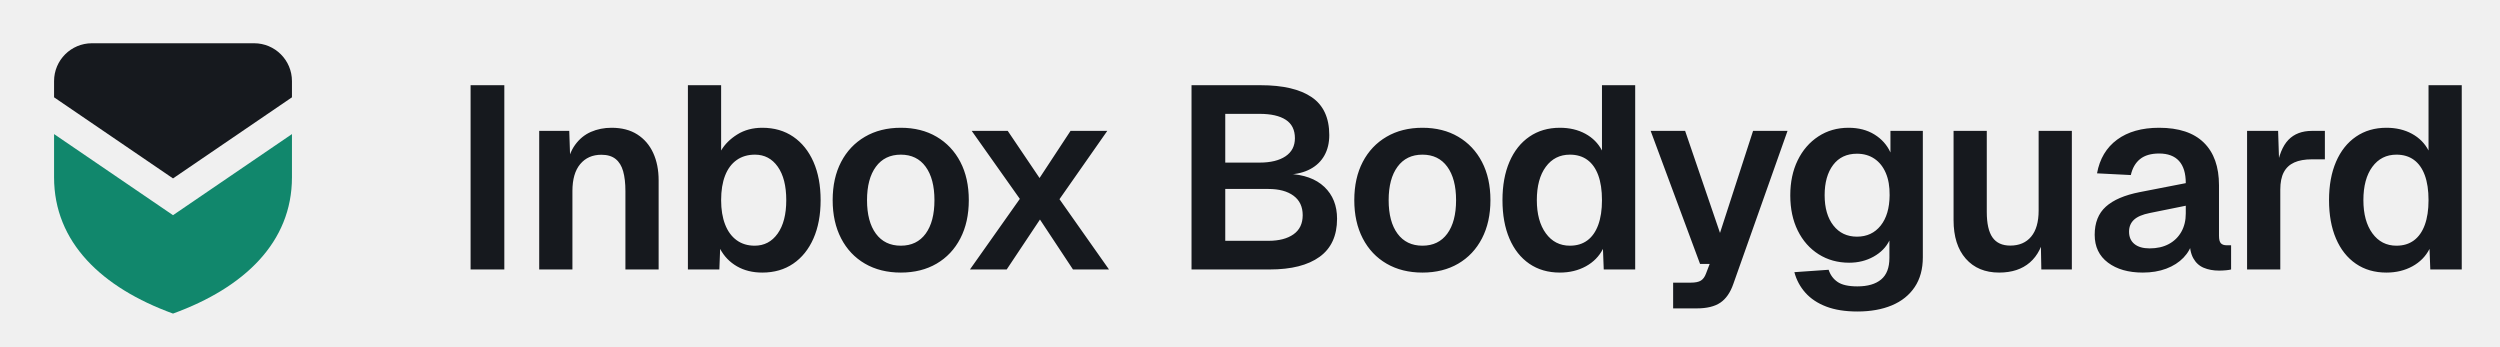
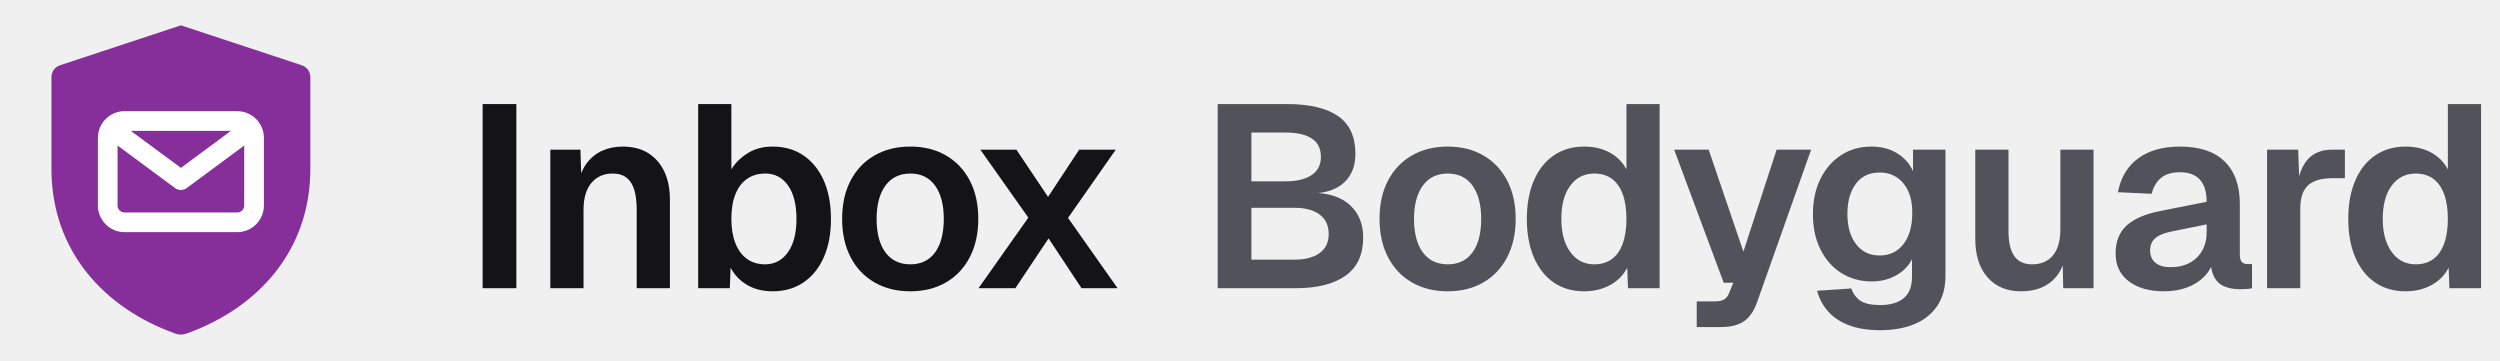
- <svg xmlns="http://www.w3.org/2000/svg" width="289" height="40" viewBox="0 0 289 40" role="img" aria-label="Inbox Bodyguard">
-   <g transform="translate(0 0) scale(1.25)">
-     <path d="M5 9L16 16.5L27 9V7.5C27 5.567 25.433 4 23.5 4H8.5C6.567 4 5 5.567 5 7.5Z" fill="#16191E" />
-     <path d="M5 12.4L16 19.9L27 12.4V16.4C27 22.4 22.6 26.6 16 29C9.4 26.6 5 22.4 5 16.4Z" fill="#11876C" />
+ <svg xmlns="http://www.w3.org/2000/svg" viewBox="0 0 346.78 50.00" width="347" height="50" role="img" aria-label="Inbox Bodyguard">
+   <g transform="scale(0.7812)">
+     <path d="M32 4.5L53.5 11.6C54.4 11.9 55 12.75 55 13.7V30C55 44.6 45.6 54.8 32.9 59.3C32.3 59.5 31.7 59.5 31.1 59.3C18.4 54.8 9 44.6 9 30V13.7C9 12.75 9.6 11.9 10.5 11.6Z" fill="#862F9B" />
+     <rect x="19" y="21.5" width="26" height="18" rx="3" fill="none" stroke="#FFFFFF" stroke-width="3.5" />
+     <path d="M20.5 23.5L32 32L43.5 23.5" fill="none" stroke="#FFFFFF" stroke-width="3.5" stroke-linecap="round" stroke-linejoin="round" />
  </g>
-   <path transform="translate(52 31.15)" d="M2.4 0.0V-21.3H6.3V0.0Z M10.332 0.0V-16.02H13.806L13.956 -11.526L13.488 -11.712Q13.74 -13.386 14.484 -14.409Q15.228 -15.432 16.317 -15.906Q17.406 -16.38 18.696 -16.38Q20.466 -16.38 21.675 -15.606Q22.884 -14.832 23.511 -13.467Q24.138 -12.102 24.138 -10.302V0.0H20.298V-9.066Q20.298 -10.416 20.037 -11.349Q19.776 -12.282 19.164 -12.771Q18.552 -13.26 17.52 -13.26Q15.978 -13.26 15.075 -12.183Q14.172 -11.106 14.172 -9.066V0.0Z M36.12 0.36Q34.446 0.36 33.192 -0.363Q31.938 -1.086 31.248 -2.376L31.158 0.0H27.522V-21.3H31.362V-13.752Q31.998 -14.838 33.234 -15.609Q34.47 -16.38 36.12 -16.38Q38.184 -16.38 39.696 -15.348Q41.208 -14.316 42.036 -12.438Q42.864 -10.56 42.864 -8.01Q42.864 -5.46 42.036 -3.582Q41.208 -1.704 39.696 -0.672Q38.184 0.36 36.12 0.36ZM35.238 -2.748Q36.9 -2.748 37.896 -4.146Q38.892 -5.544 38.892 -8.01Q38.892 -10.494 37.908 -11.883Q36.924 -13.272 35.274 -13.272Q34.044 -13.272 33.162 -12.651Q32.28 -12.03 31.821 -10.854Q31.362 -9.678 31.362 -8.01Q31.362 -6.39 31.821 -5.205Q32.28 -4.02 33.153 -3.384Q34.026 -2.748 35.238 -2.748Z M52.134 0.36Q49.764 0.36 47.988 -0.672Q46.212 -1.704 45.234 -3.591Q44.256 -5.478 44.256 -8.01Q44.256 -10.56 45.234 -12.432Q46.212 -14.304 47.988 -15.342Q49.764 -16.38 52.134 -16.38Q54.504 -16.38 56.271 -15.342Q58.038 -14.304 59.016 -12.432Q59.994 -10.56 59.994 -8.01Q59.994 -5.478 59.016 -3.591Q58.038 -1.704 56.271 -0.672Q54.504 0.36 52.134 0.36ZM52.134 -2.748Q53.988 -2.748 55.005 -4.137Q56.022 -5.526 56.022 -8.01Q56.022 -10.482 55.005 -11.877Q53.988 -13.272 52.134 -13.272Q50.28 -13.272 49.254 -11.877Q48.228 -10.482 48.228 -8.01Q48.228 -5.526 49.254 -4.137Q50.28 -2.748 52.134 -2.748Z M60.126 0.0 65.892 -8.16 60.33 -16.02H64.494L68.172 -10.572L71.754 -16.02H76.002L70.476 -8.124L76.2 0.0H72.036L68.22 -5.772L64.374 0.0Z M85.74 0.0V-21.3H93.708Q97.608 -21.3 99.636 -19.914Q101.664 -18.528 101.664 -15.534Q101.664 -14.19 101.106 -13.188Q100.548 -12.186 99.486 -11.613Q98.424 -11.04 96.93 -10.968L96.912 -11.052Q99.618 -10.944 101.091 -9.549Q102.564 -8.154 102.564 -5.862Q102.564 -2.916 100.542 -1.458Q98.52 0.0 94.788 0.0ZM89.64 -3.312H94.632Q96.462 -3.312 97.527 -4.062Q98.592 -4.812 98.592 -6.276Q98.592 -7.74 97.533 -8.523Q96.474 -9.306 94.632 -9.306H89.64ZM89.64 -12.354H93.612Q95.52 -12.354 96.606 -13.083Q97.692 -13.812 97.692 -15.174Q97.692 -16.614 96.639 -17.301Q95.586 -17.988 93.612 -17.988H89.64Z M112.434 0.36Q110.064 0.36 108.288 -0.672Q106.512 -1.704 105.534 -3.591Q104.556 -5.478 104.556 -8.01Q104.556 -10.56 105.534 -12.432Q106.512 -14.304 108.288 -15.342Q110.064 -16.38 112.434 -16.38Q114.804 -16.38 116.571 -15.342Q118.338 -14.304 119.316 -12.432Q120.294 -10.56 120.294 -8.01Q120.294 -5.478 119.316 -3.591Q118.338 -1.704 116.571 -0.672Q114.804 0.36 112.434 0.36ZM112.434 -2.748Q114.288 -2.748 115.305 -4.137Q116.322 -5.526 116.322 -8.01Q116.322 -10.482 115.305 -11.877Q114.288 -13.272 112.434 -13.272Q110.58 -13.272 109.554 -11.877Q108.528 -10.482 108.528 -8.01Q108.528 -5.526 109.554 -4.137Q110.58 -2.748 112.434 -2.748Z M128.322 0.36Q126.276 0.36 124.785 -0.666Q123.294 -1.692 122.49 -3.57Q121.686 -5.448 121.686 -8.01Q121.686 -10.572 122.496 -12.45Q123.306 -14.328 124.803 -15.354Q126.3 -16.38 128.322 -16.38Q129.996 -16.38 131.268 -15.687Q132.54 -14.994 133.188 -13.752V-21.3H137.028V0.0H133.392L133.302 -2.376Q132.642 -1.086 131.322 -0.363Q130.002 0.36 128.322 0.36ZM129.48 -2.748Q130.674 -2.748 131.499 -3.36Q132.324 -3.972 132.756 -5.151Q133.188 -6.33 133.188 -8.01Q133.188 -9.726 132.756 -10.896Q132.324 -12.066 131.499 -12.669Q130.674 -13.272 129.48 -13.272Q127.728 -13.272 126.693 -11.865Q125.658 -10.458 125.658 -8.01Q125.658 -5.604 126.699 -4.176Q127.74 -2.748 129.48 -2.748Z M141.414 4.5V1.524H143.448Q144.24 1.524 144.621 1.287Q145.002 1.05 145.212 0.48L145.638 -0.636H144.528L138.816 -16.02H142.8L146.832 -4.224L150.654 -16.02H154.638L148.368 1.686Q147.846 3.18 146.868 3.84Q145.89 4.5 144.144 4.5Z M162.714 4.86Q160.608 4.86 159.114 4.29Q157.62 3.72 156.702 2.688Q155.784 1.656 155.43 0.312L159.39 0.036Q159.678 0.93 160.425 1.443Q161.172 1.956 162.714 1.956Q164.502 1.956 165.459 1.158Q166.416 0.36 166.416 -1.332V-3.348Q165.846 -2.184 164.586 -1.482Q163.326 -0.78 161.766 -0.78Q159.78 -0.78 158.235 -1.758Q156.69 -2.736 155.823 -4.488Q154.956 -6.24 154.956 -8.562Q154.956 -10.866 155.814 -12.621Q156.672 -14.376 158.199 -15.378Q159.726 -16.38 161.694 -16.38Q163.434 -16.38 164.691 -15.6Q165.948 -14.82 166.536 -13.524V-16.02H170.28V-1.416Q170.28 0.636 169.338 2.037Q168.396 3.438 166.698 4.149Q165 4.86 162.714 4.86ZM162.666 -3.792Q164.382 -3.792 165.402 -5.067Q166.422 -6.342 166.44 -8.586Q166.458 -10.08 165.999 -11.151Q165.54 -12.222 164.685 -12.801Q163.83 -13.38 162.666 -13.38Q160.89 -13.38 159.909 -12.081Q158.928 -10.782 158.928 -8.586Q158.928 -6.378 159.939 -5.085Q160.95 -3.792 162.666 -3.792Z M179.1 0.36Q176.658 0.36 175.245 -1.245Q173.832 -2.85 173.832 -5.706V-16.02H177.672V-6.648Q177.672 -4.638 178.335 -3.699Q178.998 -2.76 180.384 -2.76Q181.938 -2.76 182.802 -3.795Q183.666 -4.83 183.666 -6.804V-16.02H187.506V0.0H183.978L183.894 -4.398L184.392 -4.248Q184.008 -1.986 182.658 -0.813Q181.308 0.36 179.1 0.36Z M195.708 0.36Q193.212 0.36 191.679 -0.792Q190.146 -1.944 190.146 -4.008Q190.146 -6.096 191.436 -7.26Q192.726 -8.424 195.348 -8.94L200.676 -9.978Q200.676 -11.688 199.893 -12.546Q199.11 -13.404 197.592 -13.404Q196.194 -13.404 195.396 -12.765Q194.598 -12.126 194.322 -10.914L190.416 -11.112Q190.878 -13.638 192.741 -15.009Q194.604 -16.38 197.592 -16.38Q201.012 -16.38 202.764 -14.661Q204.516 -12.942 204.516 -9.732V-3.894Q204.516 -3.258 204.735 -3.027Q204.954 -2.796 205.404 -2.796H205.914V0.0Q205.734 0.054 205.332 0.093Q204.93 0.132 204.522 0.132Q203.526 0.132 202.749 -0.195Q201.972 -0.522 201.54 -1.305Q201.108 -2.088 201.108 -3.468L201.456 -3.24Q201.198 -2.184 200.412 -1.365Q199.626 -0.546 198.42 -0.093Q197.214 0.36 195.708 0.36ZM196.5 -2.436Q197.778 -2.436 198.711 -2.937Q199.644 -3.438 200.16 -4.347Q200.676 -5.256 200.676 -6.468V-7.368L196.524 -6.528Q195.252 -6.276 194.685 -5.745Q194.118 -5.214 194.118 -4.368Q194.118 -3.45 194.739 -2.943Q195.36 -2.436 196.5 -2.436Z M207.762 0.0V-16.02H211.35L211.494 -11.568L211.182 -11.646Q211.542 -13.95 212.541 -14.985Q213.54 -16.02 215.268 -16.02H216.756V-12.732H215.262Q214.026 -12.732 213.219 -12.369Q212.412 -12.006 212.007 -11.241Q211.602 -10.476 211.602 -9.228V0.0Z M223.872 0.36Q221.826 0.36 220.335 -0.666Q218.844 -1.692 218.04 -3.57Q217.236 -5.448 217.236 -8.01Q217.236 -10.572 218.046 -12.45Q218.856 -14.328 220.353 -15.354Q221.85 -16.38 223.872 -16.38Q225.546 -16.38 226.818 -15.687Q228.09 -14.994 228.738 -13.752V-21.3H232.578V0.0H228.942L228.852 -2.376Q228.192 -1.086 226.872 -0.363Q225.552 0.36 223.872 0.36ZM225.03 -2.748Q226.224 -2.748 227.049 -3.36Q227.874 -3.972 228.306 -5.151Q228.738 -6.33 228.738 -8.01Q228.738 -9.726 228.306 -10.896Q227.874 -12.066 227.049 -12.669Q226.224 -13.272 225.03 -13.272Q223.278 -13.272 222.243 -11.865Q221.208 -10.458 221.208 -8.01Q221.208 -5.604 222.249 -4.176Q223.29 -2.748 225.03 -2.748Z" fill="#16191E" />
+   <g transform="translate(64.00 0)">
+     <path d="M2.88 40.0V14.44H7.56V40.0ZM12.276 40.0V20.776H16.452L16.632 26.176L16.092 25.96Q16.38 23.944 17.28 22.72Q18.18 21.496 19.476 20.92Q20.772 20.344 22.32 20.344Q24.444 20.344 25.902 21.28Q27.36 22.216 28.116 23.854Q28.872 25.492 28.872 27.652V40.0H24.264V29.128Q24.264 27.508 23.94 26.392Q23.616 25.276 22.878 24.682Q22.14 24.088 20.916 24.088Q19.08 24.088 17.982 25.384Q16.884 26.68 16.884 29.128V40.0ZM43.128 40.432Q41.112 40.432 39.618 39.568Q38.124 38.704 37.296 37.156L37.188 40.0H32.796V14.44H37.404V23.512Q38.196 22.18 39.672 21.262Q41.148 20.344 43.128 20.344Q45.612 20.344 47.43 21.586Q49.248 22.828 50.238 25.078Q51.228 27.328 51.228 30.388Q51.228 33.448 50.238 35.698Q49.248 37.948 47.43 39.19Q45.612 40.432 43.128 40.432ZM42.084 36.688Q44.064 36.688 45.252 35.014Q46.44 33.34 46.44 30.388Q46.44 27.4 45.27 25.744Q44.1 24.088 42.12 24.088Q40.644 24.088 39.582 24.826Q38.52 25.564 37.962 26.968Q37.404 28.372 37.404 30.388Q37.404 32.332 37.962 33.754Q38.52 35.176 39.564 35.932Q40.608 36.688 42.084 36.688ZM62.244 40.432Q59.4 40.432 57.258 39.19Q55.116 37.948 53.946 35.68Q52.776 33.412 52.776 30.388Q52.776 27.328 53.946 25.078Q55.116 22.828 57.258 21.586Q59.4 20.344 62.244 20.344Q65.088 20.344 67.212 21.586Q69.336 22.828 70.506 25.078Q71.676 27.328 71.676 30.388Q71.676 33.412 70.506 35.68Q69.336 37.948 67.212 39.19Q65.088 40.432 62.244 40.432ZM62.244 36.688Q64.476 36.688 65.682 35.032Q66.888 33.376 66.888 30.388Q66.888 27.436 65.682 25.762Q64.476 24.088 62.244 24.088Q60.012 24.088 58.788 25.762Q57.564 27.436 57.564 30.388Q57.564 33.376 58.788 35.032Q60.012 36.688 62.244 36.688ZM71.712 40.0 78.624 30.208 71.964 20.776H76.968L81.36 27.328L85.68 20.776H90.756L84.132 30.244L91.008 40.0H86.004L81.432 33.088L76.824 40.0Z" fill="#141416" />
+     <path d="M104.904 40.0V14.44H114.48Q119.16 14.44 121.59 16.096Q124.02 17.752 124.02 21.352Q124.02 22.972 123.354 24.178Q122.688 25.384 121.41 26.068Q120.132 26.752 118.332 26.824L118.296 26.752Q121.572 26.86 123.336 28.534Q125.1 30.208 125.1 32.98Q125.1 36.508 122.67 38.254Q120.24 40.0 115.776 40.0ZM109.584 36.04H115.56Q117.756 36.04 119.034 35.14Q120.312 34.24 120.312 32.476Q120.312 30.712 119.052 29.776Q117.792 28.84 115.56 28.84H109.584ZM109.584 25.168H114.336Q116.64 25.168 117.936 24.304Q119.232 23.44 119.232 21.784Q119.232 20.056 117.972 19.228Q116.712 18.4 114.336 18.4H109.584ZM136.836 40.432Q133.992 40.432 131.85 39.19Q129.708 37.948 128.538 35.68Q127.368 33.412 127.368 30.388Q127.368 27.328 128.538 25.078Q129.708 22.828 131.85 21.586Q133.992 20.344 136.836 20.344Q139.68 20.344 141.804 21.586Q143.928 22.828 145.098 25.078Q146.268 27.328 146.268 30.388Q146.268 33.412 145.098 35.68Q143.928 37.948 141.804 39.19Q139.68 40.432 136.836 40.432ZM136.836 36.688Q139.068 36.688 140.274 35.032Q141.48 33.376 141.48 30.388Q141.48 27.436 140.274 25.762Q139.068 24.088 136.836 24.088Q134.604 24.088 133.38 25.762Q132.156 27.436 132.156 30.388Q132.156 33.376 133.38 35.032Q134.604 36.688 136.836 36.688ZM155.772 40.432Q153.324 40.432 151.542 39.208Q149.76 37.984 148.788 35.716Q147.816 33.448 147.816 30.388Q147.816 27.328 148.788 25.06Q149.76 22.792 151.56 21.568Q153.36 20.344 155.772 20.344Q157.788 20.344 159.318 21.172Q160.848 22.0 161.64 23.512V14.44H166.248V40.0H161.856L161.748 37.156Q160.956 38.704 159.372 39.568Q157.788 40.432 155.772 40.432ZM157.176 36.688Q158.616 36.688 159.606 35.968Q160.596 35.248 161.118 33.826Q161.64 32.404 161.64 30.388Q161.64 28.336 161.118 26.932Q160.596 25.528 159.606 24.808Q158.616 24.088 157.176 24.088Q155.088 24.088 153.846 25.762Q152.604 27.436 152.604 30.388Q152.604 33.268 153.846 34.978Q155.088 36.688 157.176 36.688ZM171.396 45.4V41.836H173.844Q174.78 41.836 175.23 41.548Q175.68 41.26 175.932 40.576L176.472 39.244H175.14L168.264 20.776H173.052L177.876 34.924L182.484 20.776H187.272L179.748 42.016Q179.1 43.816 177.93 44.608Q176.76 45.4 174.672 45.4ZM196.848 45.832Q194.328 45.832 192.528 45.148Q190.728 44.464 189.63 43.222Q188.532 41.98 188.1 40.36L192.852 40.036Q193.212 41.116 194.094 41.728Q194.976 42.34 196.848 42.34Q198.972 42.34 200.124 41.386Q201.276 40.432 201.276 38.416V35.968Q200.592 37.372 199.08 38.218Q197.568 39.064 195.696 39.064Q193.32 39.064 191.466 37.894Q189.612 36.724 188.568 34.618Q187.524 32.512 187.524 29.74Q187.524 26.968 188.55 24.862Q189.576 22.756 191.412 21.55Q193.248 20.344 195.624 20.344Q197.712 20.344 199.224 21.28Q200.736 22.216 201.42 23.764V20.776H205.92V38.308Q205.92 40.756 204.786 42.448Q203.652 44.14 201.618 44.986Q199.584 45.832 196.848 45.832ZM196.776 35.464Q198.828 35.464 200.052 33.934Q201.276 32.404 201.312 29.704Q201.348 27.904 200.79 26.626Q200.232 25.348 199.206 24.646Q198.18 23.944 196.776 23.944Q194.652 23.944 193.482 25.51Q192.312 27.076 192.312 29.704Q192.312 32.332 193.518 33.898Q194.724 35.464 196.776 35.464ZM216.396 40.432Q213.48 40.432 211.77 38.506Q210.06 36.58 210.06 33.16V20.776H214.668V32.008Q214.668 34.42 215.478 35.554Q216.288 36.688 217.944 36.688Q219.816 36.688 220.842 35.446Q221.868 34.204 221.868 31.828V20.776H226.476V40.0H222.264L222.156 34.708L222.732 34.888Q222.3 37.624 220.68 39.028Q219.06 40.432 216.396 40.432ZM236.232 40.432Q233.208 40.432 231.372 39.046Q229.536 37.66 229.536 35.176Q229.536 32.692 231.084 31.288Q232.632 29.884 235.8 29.272L242.172 28.012Q242.172 25.96 241.236 24.934Q240.3 23.908 238.464 23.908Q236.808 23.908 235.854 24.682Q234.9 25.456 234.54 26.896L229.86 26.68Q230.436 23.62 232.668 21.982Q234.9 20.344 238.464 20.344Q242.568 20.344 244.674 22.414Q246.78 24.484 246.78 28.336V35.32Q246.78 36.076 247.05 36.364Q247.32 36.652 247.86 36.652H248.472V40.0Q248.256 40.072 247.77 40.108Q247.284 40.144 246.78 40.144Q245.592 40.144 244.656 39.766Q243.72 39.388 243.216 38.434Q242.712 37.48 242.712 35.824L243.108 36.112Q242.82 37.372 241.866 38.362Q240.912 39.352 239.472 39.892Q238.032 40.432 236.232 40.432ZM237.168 37.084Q238.716 37.084 239.832 36.472Q240.948 35.86 241.56 34.78Q242.172 33.7 242.172 32.224V31.144L237.204 32.152Q235.656 32.476 234.99 33.106Q234.324 33.736 234.324 34.744Q234.324 35.86 235.062 36.472Q235.8 37.084 237.168 37.084ZM250.56 40.0V20.776H254.88L255.06 26.104L254.664 26.032Q255.096 23.26 256.302 22.018Q257.508 20.776 259.596 20.776H261.36V24.736H259.56Q258.084 24.736 257.112 25.168Q256.14 25.6 255.654 26.518Q255.168 27.436 255.168 28.912V40.0ZM269.784 40.432Q267.336 40.432 265.554 39.208Q263.772 37.984 262.8 35.716Q261.828 33.448 261.828 30.388Q261.828 27.328 262.8 25.06Q263.772 22.792 265.572 21.568Q267.372 20.344 269.784 20.344Q271.8 20.344 273.33 21.172Q274.86 22.0 275.652 23.512V14.44H280.26V40.0H275.868L275.76 37.156Q274.968 38.704 273.384 39.568Q271.8 40.432 269.784 40.432ZM271.188 36.688Q272.628 36.688 273.618 35.968Q274.608 35.248 275.13 33.826Q275.652 32.404 275.652 30.388Q275.652 28.336 275.13 26.932Q274.608 25.528 273.618 24.808Q272.628 24.088 271.188 24.088Q269.1 24.088 267.858 25.762Q266.616 27.436 266.616 30.388Q266.616 33.268 267.858 34.978Q269.1 36.688 271.188 36.688Z" fill="#52525B" />
+   </g>
</svg>
